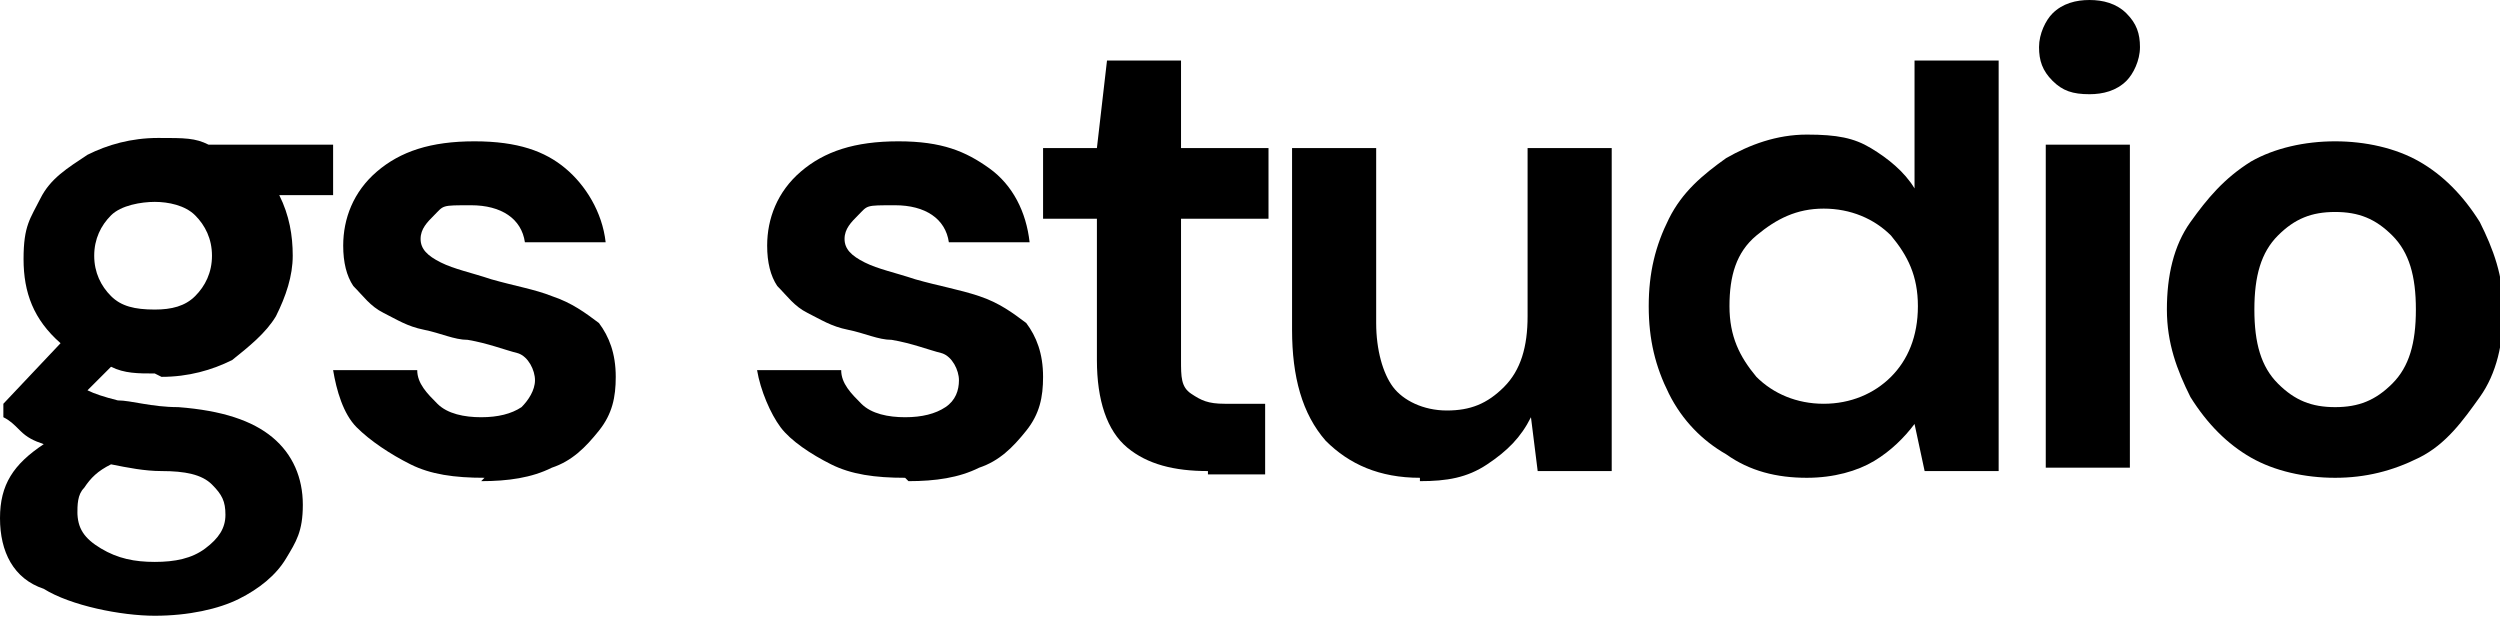
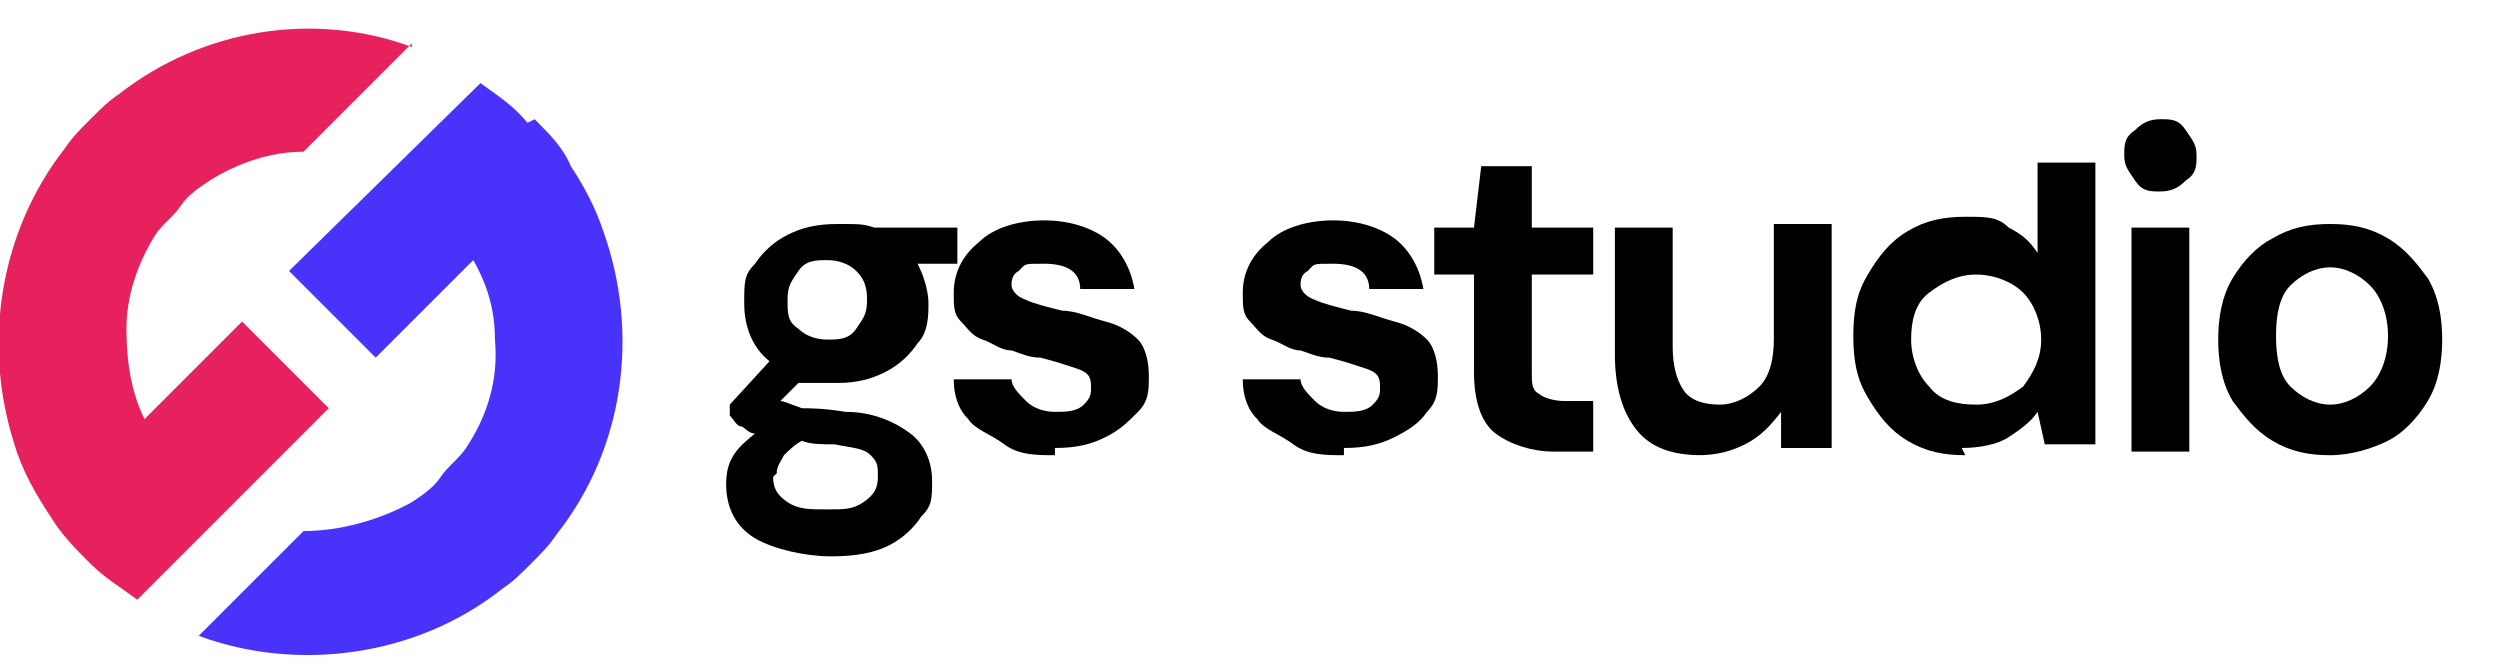
- <svg xmlns="http://www.w3.org/2000/svg" id="Camada_2" data-name="Camada 2" baseProfile="tiny" version="1.2" viewBox="0 0 74.3 18.5">
-   <g id="Camada_1-2" data-name="Camada 1-2">
-     <g>
-       <path d="M4.6,11.1c-.5,0-.9,0-1.3-.2l-.7.7c.2.1.5.2.9.3.4,0,1,.2,1.8.2,1.3.1,2.2.4,2.8.9s.9,1.2.9,2-.2,1.1-.5,1.6-.8.9-1.4,1.2-1.5.5-2.5.5-2.5-.3-3.3-.8C.4,17.2,0,16.4,0,15.4s.4-1.6,1.3-2.2c-.3-.1-.5-.2-.7-.4s-.3-.3-.5-.4v-.4l1.7-1.8c-.8-.7-1.1-1.5-1.1-2.5s.2-1.2.5-1.8.8-.9,1.4-1.3c.6-.3,1.3-.5,2.1-.5s1.1,0,1.5.2h3.7v1.5h-1.6c.3.6.4,1.2.4,1.8s-.2,1.2-.5,1.8c-.3.5-.8.9-1.3,1.3-.6.3-1.3.5-2.1.5h0ZM2.3,15.2c0,.5.2.8.7,1.1s1,.4,1.6.4,1.1-.1,1.5-.4.6-.6.6-1-.1-.6-.4-.9-.8-.4-1.5-.4c-.5,0-1-.1-1.5-.2-.4.2-.6.4-.8.7-.2.2-.2.5-.2.8h0ZM4.6,9.2c.5,0,.9-.1,1.2-.4.3-.3.5-.7.5-1.2s-.2-.9-.5-1.2-.8-.4-1.2-.4-1,.1-1.3.4-.5.7-.5,1.2.2.9.5,1.2c.3.3.7.4,1.3.4Z" fill="#000" stroke-width="0" />
-       <path d="M14.4,14.2c-.9,0-1.6-.1-2.2-.4s-1.2-.7-1.6-1.1-.6-1.1-.7-1.7h2.5c0,.4.3.7.6,1s.8.4,1.3.4.9-.1,1.2-.3c.2-.2.4-.5.4-.8s-.2-.7-.5-.8c-.4-.1-.9-.3-1.5-.4-.4,0-.8-.2-1.3-.3s-.8-.3-1.2-.5c-.4-.2-.6-.5-.9-.8-.2-.3-.3-.7-.3-1.2,0-.8.3-1.6,1-2.2.7-.6,1.6-.9,2.9-.9s2.1.3,2.7.8,1.1,1.3,1.2,2.2h-2.4c-.1-.7-.7-1.1-1.6-1.1s-.8,0-1.1.3c-.2.2-.4.4-.4.7s.2.5.6.7c.4.2.9.3,1.5.5.7.2,1.3.3,1.8.5.6.2,1,.5,1.4.8.3.4.5.9.5,1.6,0,.6-.1,1.1-.5,1.6s-.8.9-1.4,1.1c-.6.3-1.3.4-2.1.4h0Z" fill="#000" stroke-width="0" />
-       <path d="M26.9,14.2c-.9,0-1.6-.1-2.2-.4s-1.2-.7-1.5-1.1-.6-1.1-.7-1.7h2.5c0,.4.3.7.6,1s.8.4,1.3.4.9-.1,1.2-.3.4-.5.4-.8-.2-.7-.5-.8c-.4-.1-.9-.3-1.5-.4-.4,0-.8-.2-1.3-.3s-.8-.3-1.2-.5c-.4-.2-.6-.5-.9-.8-.2-.3-.3-.7-.3-1.2,0-.8.3-1.6,1-2.2s1.6-.9,2.9-.9,2,.3,2.7.8,1.1,1.3,1.2,2.2h-2.4c-.1-.7-.7-1.1-1.6-1.1s-.8,0-1.1.3c-.2.2-.4.4-.4.7s.2.5.6.7c.4.2.9.3,1.5.5.7.2,1.3.3,1.9.5.6.2,1,.5,1.4.8.3.4.5.9.5,1.6,0,.6-.1,1.1-.5,1.6s-.8.9-1.4,1.1c-.6.3-1.3.4-2.1.4h0Z" fill="#000" stroke-width="0" />
-       <path d="M35.9,14c-1,0-1.8-.2-2.4-.7s-.9-1.4-.9-2.6v-4.2h-1.6v-2.1h1.6l.3-2.6h2.2v2.6h2.6v2.1h-2.6v4.2c0,.5,0,.8.3,1s.5.3,1,.3h1.2v2.1h-1.7,0Z" fill="#000" stroke-width="0" />
-       <path d="M42.2,14.2c-1.2,0-2.1-.4-2.8-1.1-.7-.8-1-1.9-1-3.3v-5.4h2.5v5.2c0,.8.2,1.5.5,1.9.3.4.9.7,1.6.7s1.2-.2,1.7-.7.7-1.2.7-2.1v-5h2.5v9.6h-2.2l-.2-1.6c-.3.6-.7,1-1.3,1.4s-1.2.5-2,.5h0Z" fill="#000" stroke-width="0" />
-       <path d="M53.7,14.2c-.9,0-1.7-.2-2.4-.7-.7-.4-1.3-1-1.7-1.8-.4-.8-.6-1.6-.6-2.6s.2-1.8.6-2.6,1-1.3,1.7-1.8c.7-.4,1.5-.7,2.4-.7s1.4.1,1.9.4,1,.7,1.3,1.2V1.8h2.5v12.2h-2.2l-.3-1.4c-.3.4-.7.8-1.2,1.1-.5.3-1.2.5-2,.5h0ZM54.2,12c.8,0,1.5-.3,2-.8.5-.5.8-1.2.8-2.1s-.3-1.5-.8-2.1c-.5-.5-1.2-.8-2-.8s-1.4.3-2,.8-.8,1.2-.8,2.1.3,1.5.8,2.1c.5.5,1.2.8,2,.8Z" fill="#000" stroke-width="0" />
-       <path d="M62.1,2.8c-.5,0-.8-.1-1.1-.4-.3-.3-.4-.6-.4-1s.2-.8.4-1c.3-.3.7-.4,1.1-.4s.8.1,1.1.4c.3.3.4.6.4,1s-.2.8-.4,1c-.3.3-.7.4-1.1.4ZM60.8,14V4.3h2.5v9.6h-2.5Z" fill="#000" stroke-width="0" />
-       <path d="M69.4,14.2c-.9,0-1.8-.2-2.5-.6-.7-.4-1.3-1-1.8-1.8-.4-.8-.7-1.6-.7-2.6s.2-1.9.7-2.6,1-1.3,1.8-1.8c.7-.4,1.6-.6,2.5-.6s1.8.2,2.5.6,1.3,1,1.8,1.8c.4.8.7,1.6.7,2.6s-.2,1.9-.7,2.6-1,1.4-1.8,1.8c-.8.4-1.6.6-2.5.6ZM69.4,12.1c.7,0,1.2-.2,1.7-.7s.7-1.2.7-2.2-.2-1.7-.7-2.2-1-.7-1.7-.7-1.2.2-1.7.7-.7,1.2-.7,2.2.2,1.7.7,2.2,1,.7,1.7.7Z" fill="#000" stroke-width="0" />
+ <svg xmlns="http://www.w3.org/2000/svg" version="1.1" viewBox="0 0 69.2 18.5">
+   <defs>
+     <style>
+       .cls-1 {
+         fill: #4932fa;
+       }
+ 
+       .cls-2 {
+         fill: #e7215e;
+       }
+     </style>
+   </defs>
+   <g>
+     <g id="Camada_2">
+       <g>
+         <path class="cls-2" d="M11.4,1.2l-3,3c-.9,0-1.8.3-2.6.8-.3.2-.6.4-.8.7s-.5.5-.7.8c-.5.8-.8,1.7-.8,2.6,0,.8.1,1.7.5,2.5l2.7-2.7,2.4,2.4-5.3,5.3c-.4-.3-.9-.6-1.3-1s-.8-.8-1.1-1.3c-.4-.6-.8-1.3-1-2C-.5,9.5,0,6.4,1.8,4.1c.2-.3.4-.5.7-.8s.5-.5.8-.7C5.6.8,8.7.3,11.4,1.3c0,0,0,0,0,0Z" />
+         <path class="cls-1" d="M14.8,3.3c.4.4.8.8,1,1.3.4.6.7,1.2.9,1.8,1,2.8.6,6-1.3,8.4-.2.3-.4.5-.7.8s-.5.5-.8.7c-2.4,1.9-5.7,2.3-8.4,1.3l2.9-2.9c1,0,2.1-.3,3-.8.3-.2.6-.4.8-.7s.5-.5.7-.8c.6-.9.9-1.9.8-3,0-.8-.2-1.5-.6-2.2l-2.7,2.7-2.4-2.4,5.3-5.2c.4.3.9.6,1.3,1.1,0,0,0,0,0,0Z" />
+       </g>
+       <g>
+         <path d="M22.9,10.6c-.3,0-.6,0-.8,0l-.5.5c.1,0,.3.1.6.2.2,0,.6,0,1.2.1.8,0,1.4.3,1.8.6s.6.8.6,1.3,0,.7-.3,1c-.2.3-.5.6-.9.8s-.9.3-1.6.3-1.6-.2-2.1-.5c-.5-.3-.8-.8-.8-1.5s.3-1,.8-1.4c-.2,0-.3-.2-.4-.2-.1,0-.2-.2-.3-.3v-.3l1.1-1.2c-.5-.4-.7-1-.7-1.6s0-.8.3-1.1c.2-.3.5-.6.9-.8.4-.2.8-.3,1.4-.3s.7,0,1,.1h2.3v1h-1.1c.2.4.3.8.3,1.1s0,.8-.3,1.1c-.2.3-.5.6-.9.8-.4.2-.8.3-1.3.3h0ZM21.4,13.2c0,.3.1.5.4.7.3.2.6.2,1.1.2s.7,0,1-.2.4-.4.4-.7,0-.4-.2-.6-.5-.2-1-.3c-.3,0-.7,0-.9-.1-.2.1-.4.3-.5.4-.1.2-.2.3-.2.5h0ZM22.9,9.4c.3,0,.6,0,.8-.3s.3-.4.3-.8-.1-.6-.3-.8-.5-.3-.8-.3-.6,0-.8.3-.3.4-.3.8,0,.6.3.8c.2.2.5.3.8.3Z" />
+         <path d="M29.2,12.6c-.5,0-1,0-1.4-.3s-.8-.4-1-.7c-.3-.3-.4-.7-.4-1.1h1.6c0,.2.2.4.4.6.2.2.5.3.8.3s.6,0,.8-.2.2-.3.2-.5c0-.3-.1-.4-.4-.5s-.6-.2-1-.3c-.3,0-.5-.1-.8-.2-.3,0-.5-.2-.8-.3s-.4-.3-.6-.5-.2-.4-.2-.8c0-.5.2-1,.7-1.4.4-.4,1.1-.6,1.8-.6s1.3.2,1.7.5.7.8.8,1.4h-1.5c0-.5-.4-.7-1-.7s-.5,0-.7.2c-.2.1-.2.3-.2.4s.1.3.4.4c.2.1.6.2,1,.3.4,0,.8.2,1.2.3.4.1.7.3.9.5.2.2.3.6.3,1s0,.7-.3,1-.5.5-.9.7c-.4.2-.8.3-1.4.3h0Z" />
+         <path d="M37.2,12.6c-.5,0-1,0-1.4-.3s-.8-.4-1-.7c-.3-.3-.4-.7-.4-1.1h1.6c0,.2.2.4.4.6.2.2.5.3.8.3s.6,0,.8-.2.2-.3.2-.5c0-.3-.1-.4-.4-.5s-.6-.2-1-.3c-.3,0-.5-.1-.8-.2-.3,0-.5-.2-.8-.3s-.4-.3-.6-.5-.2-.4-.2-.8c0-.5.2-1,.7-1.4.4-.4,1.1-.6,1.8-.6s1.3.2,1.7.5.7.8.8,1.4h-1.5c0-.5-.4-.7-1-.7s-.5,0-.7.2c-.2.1-.2.3-.2.4s.1.3.4.4c.2.1.6.2,1,.3.4,0,.8.2,1.2.3.4.1.7.3.9.5.2.2.3.6.3,1s0,.7-.3,1c-.2.3-.5.5-.9.7-.4.2-.8.3-1.4.3h0Z" />
+         <path d="M43,12.5c-.6,0-1.2-.2-1.6-.5-.4-.3-.6-.9-.6-1.7v-2.7h-1.1v-1.3h1.1l.2-1.7h1.4v1.7h1.7v1.3h-1.7v2.7c0,.3,0,.5.2.6.1.1.4.2.7.2h.8v1.4h-1.1Z" />
+         <path d="M47.1,12.6c-.8,0-1.4-.2-1.8-.7s-.6-1.2-.6-2.1v-3.5h1.6v3.3c0,.5.1.9.3,1.2.2.3.6.4,1,.4s.8-.2,1.1-.5.4-.8.4-1.3v-3.2h1.6v6.2h-1.4v-1c-.3.4-.6.7-1,.9-.4.2-.8.3-1.3.3Z" />
+         <path d="M54.4,12.6c-.6,0-1.1-.1-1.6-.4-.5-.3-.8-.7-1.1-1.2-.3-.5-.4-1-.4-1.7s.1-1.2.4-1.7.6-.9,1.1-1.2c.5-.3,1-.4,1.6-.4s.9,0,1.2.3c.4.2.6.4.8.7v-2.5h1.6v7.8h-1.4l-.2-.9c-.2.3-.5.5-.8.7-.3.2-.8.3-1.3.3ZM54.7,11.2c.5,0,.9-.2,1.3-.5.3-.4.5-.8.5-1.3s-.2-1-.5-1.3-.8-.5-1.3-.5-.9.2-1.3.5-.5.8-.5,1.3.2,1,.5,1.3c.3.4.8.5,1.3.5h0Z" />
+         <path d="M59.8,5.3c-.3,0-.5,0-.7-.3s-.3-.4-.3-.7,0-.5.3-.7c.2-.2.4-.3.7-.3s.5,0,.7.3.3.4.3.7,0,.5-.3.7c-.2.2-.4.3-.7.3ZM59,12.5v-6.2h1.6v6.2h-1.6Z" />
+         <path d="M64.5,12.6c-.6,0-1.1-.1-1.6-.4s-.8-.7-1.1-1.1c-.3-.5-.4-1.1-.4-1.7s.1-1.2.4-1.7c.3-.5.7-.9,1.1-1.1.5-.3,1-.4,1.6-.4s1.1.1,1.6.4c.5.3.8.7,1.1,1.1.3.5.4,1.1.4,1.7s-.1,1.2-.4,1.7c-.3.5-.7.9-1.1,1.1s-1,.4-1.6.4ZM64.5,11.2c.4,0,.8-.2,1.1-.5s.5-.8.5-1.4-.2-1.1-.5-1.4c-.3-.3-.7-.5-1.1-.5s-.8.2-1.1.5-.4.8-.4,1.4.1,1.1.4,1.4c.3.3.7.5,1.1.5Z" />
+       </g>
    </g>
  </g>
</svg>
